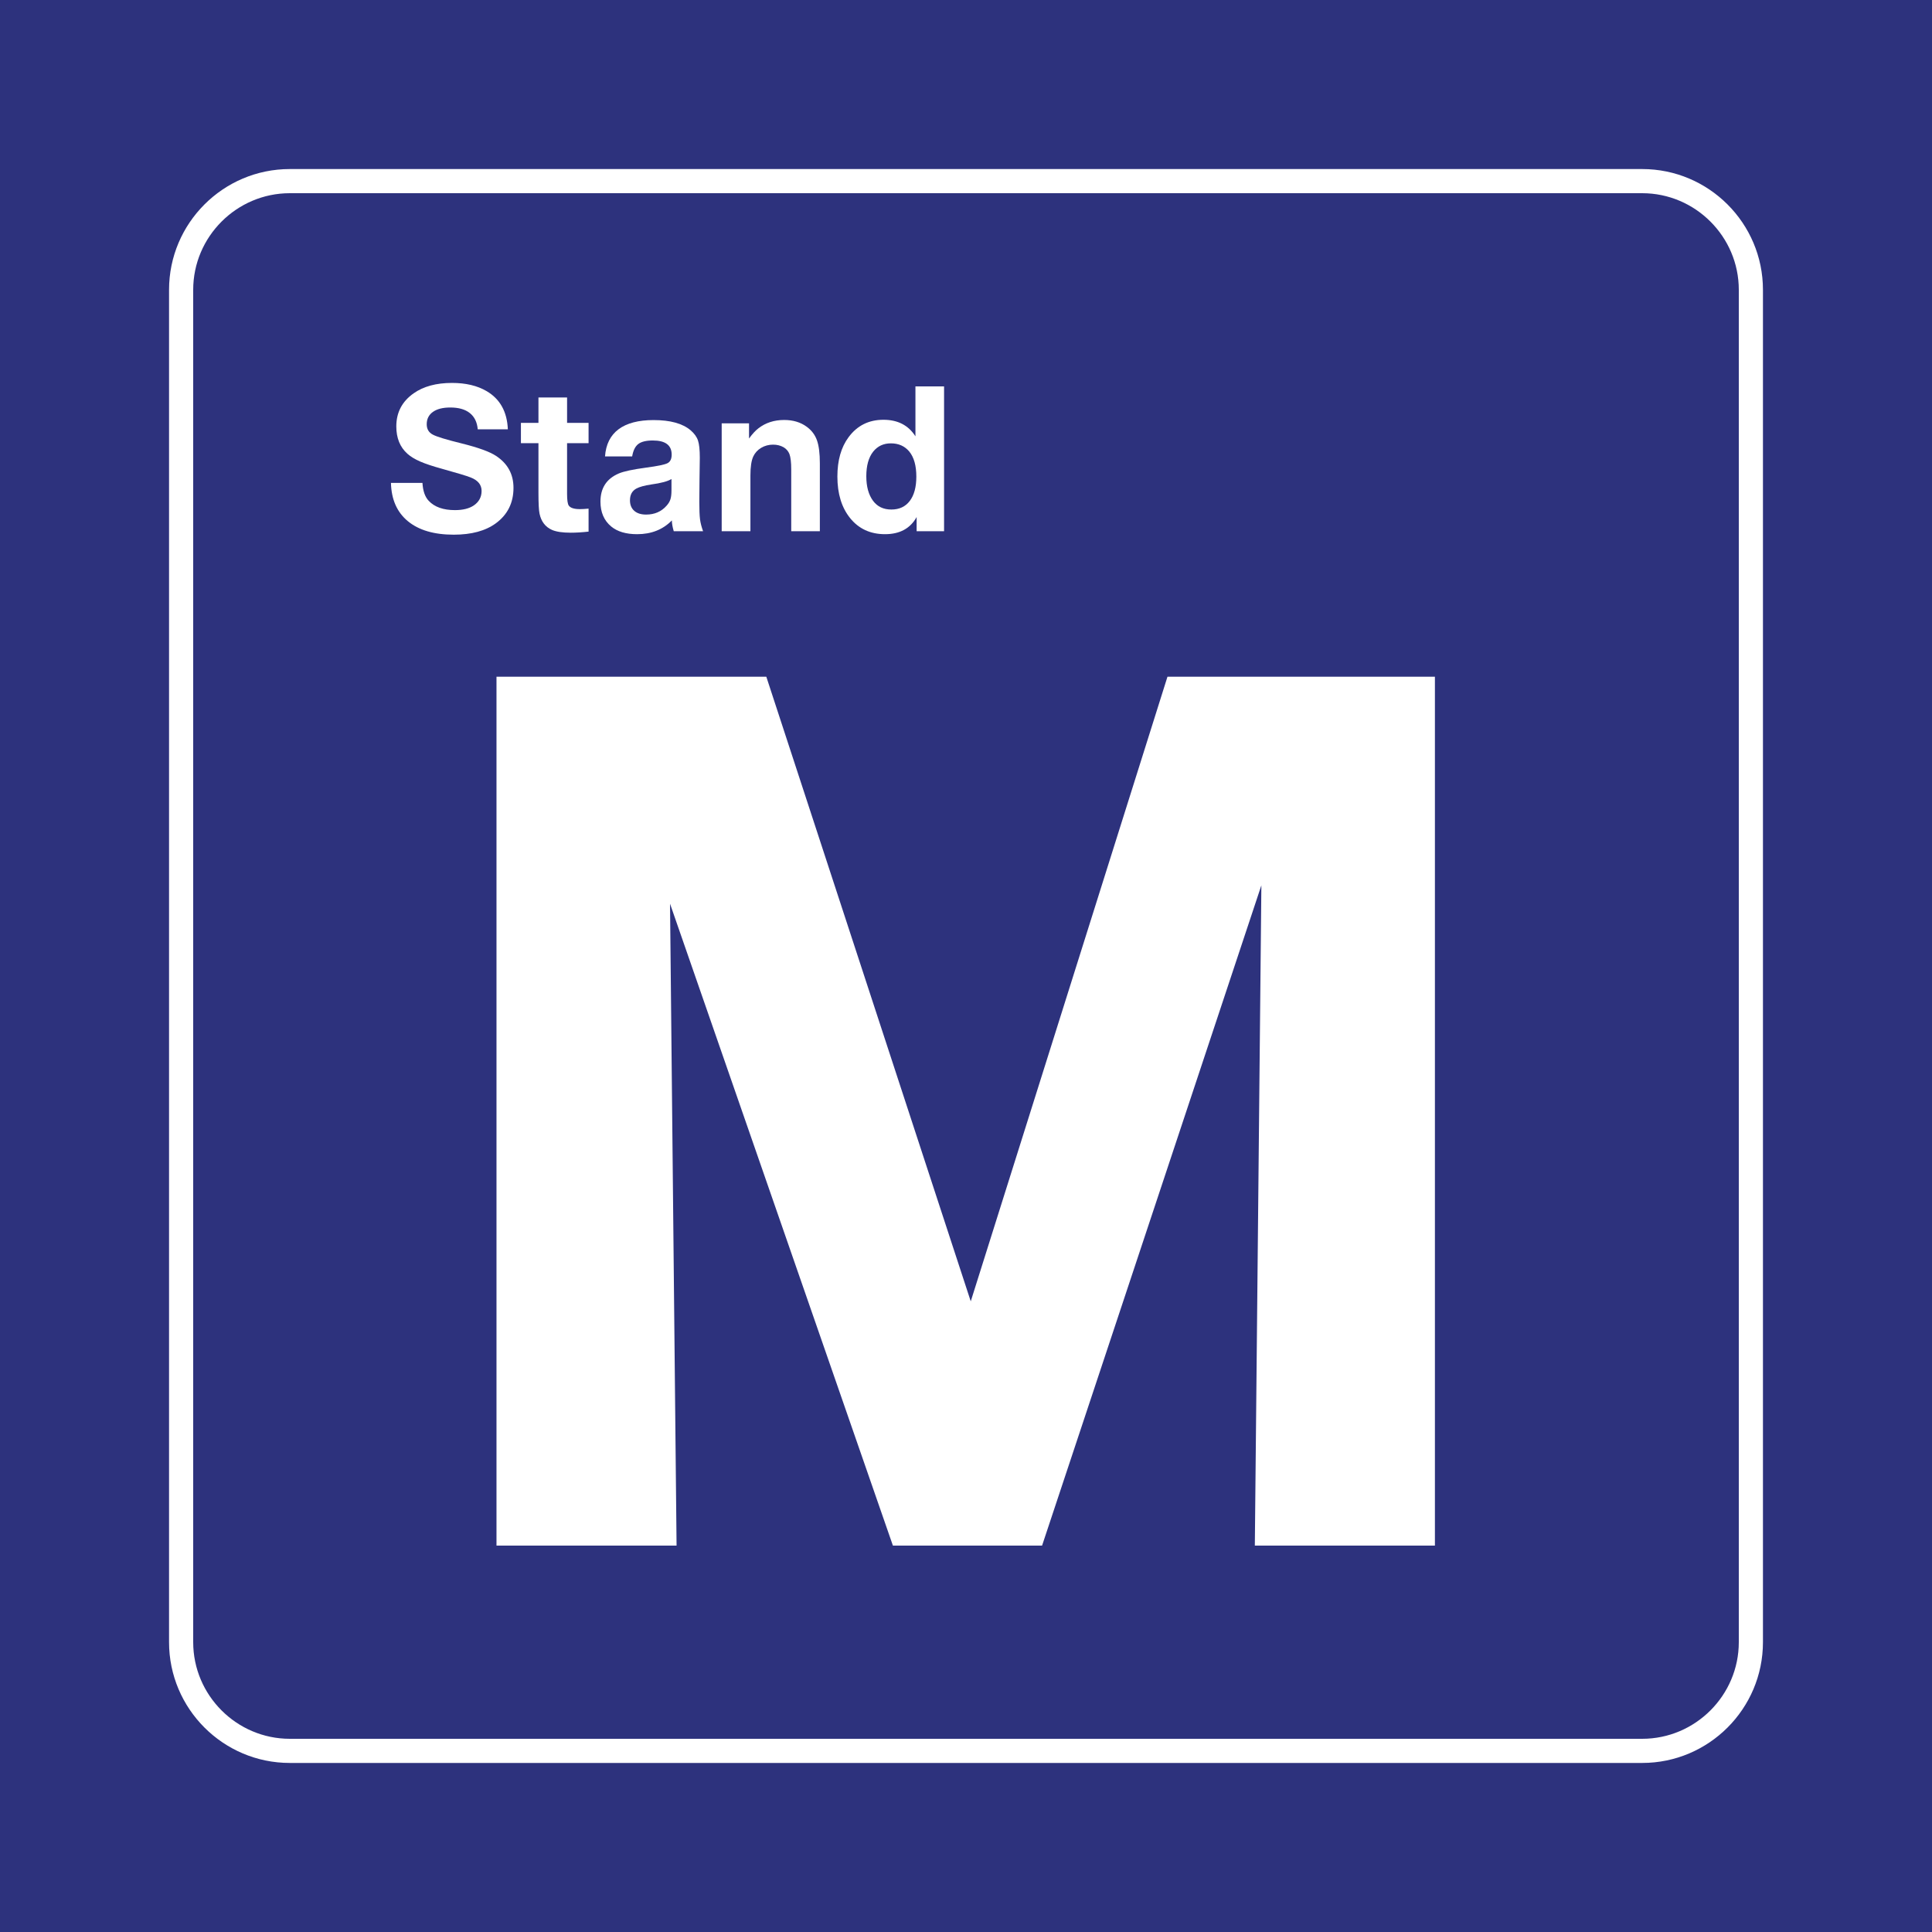
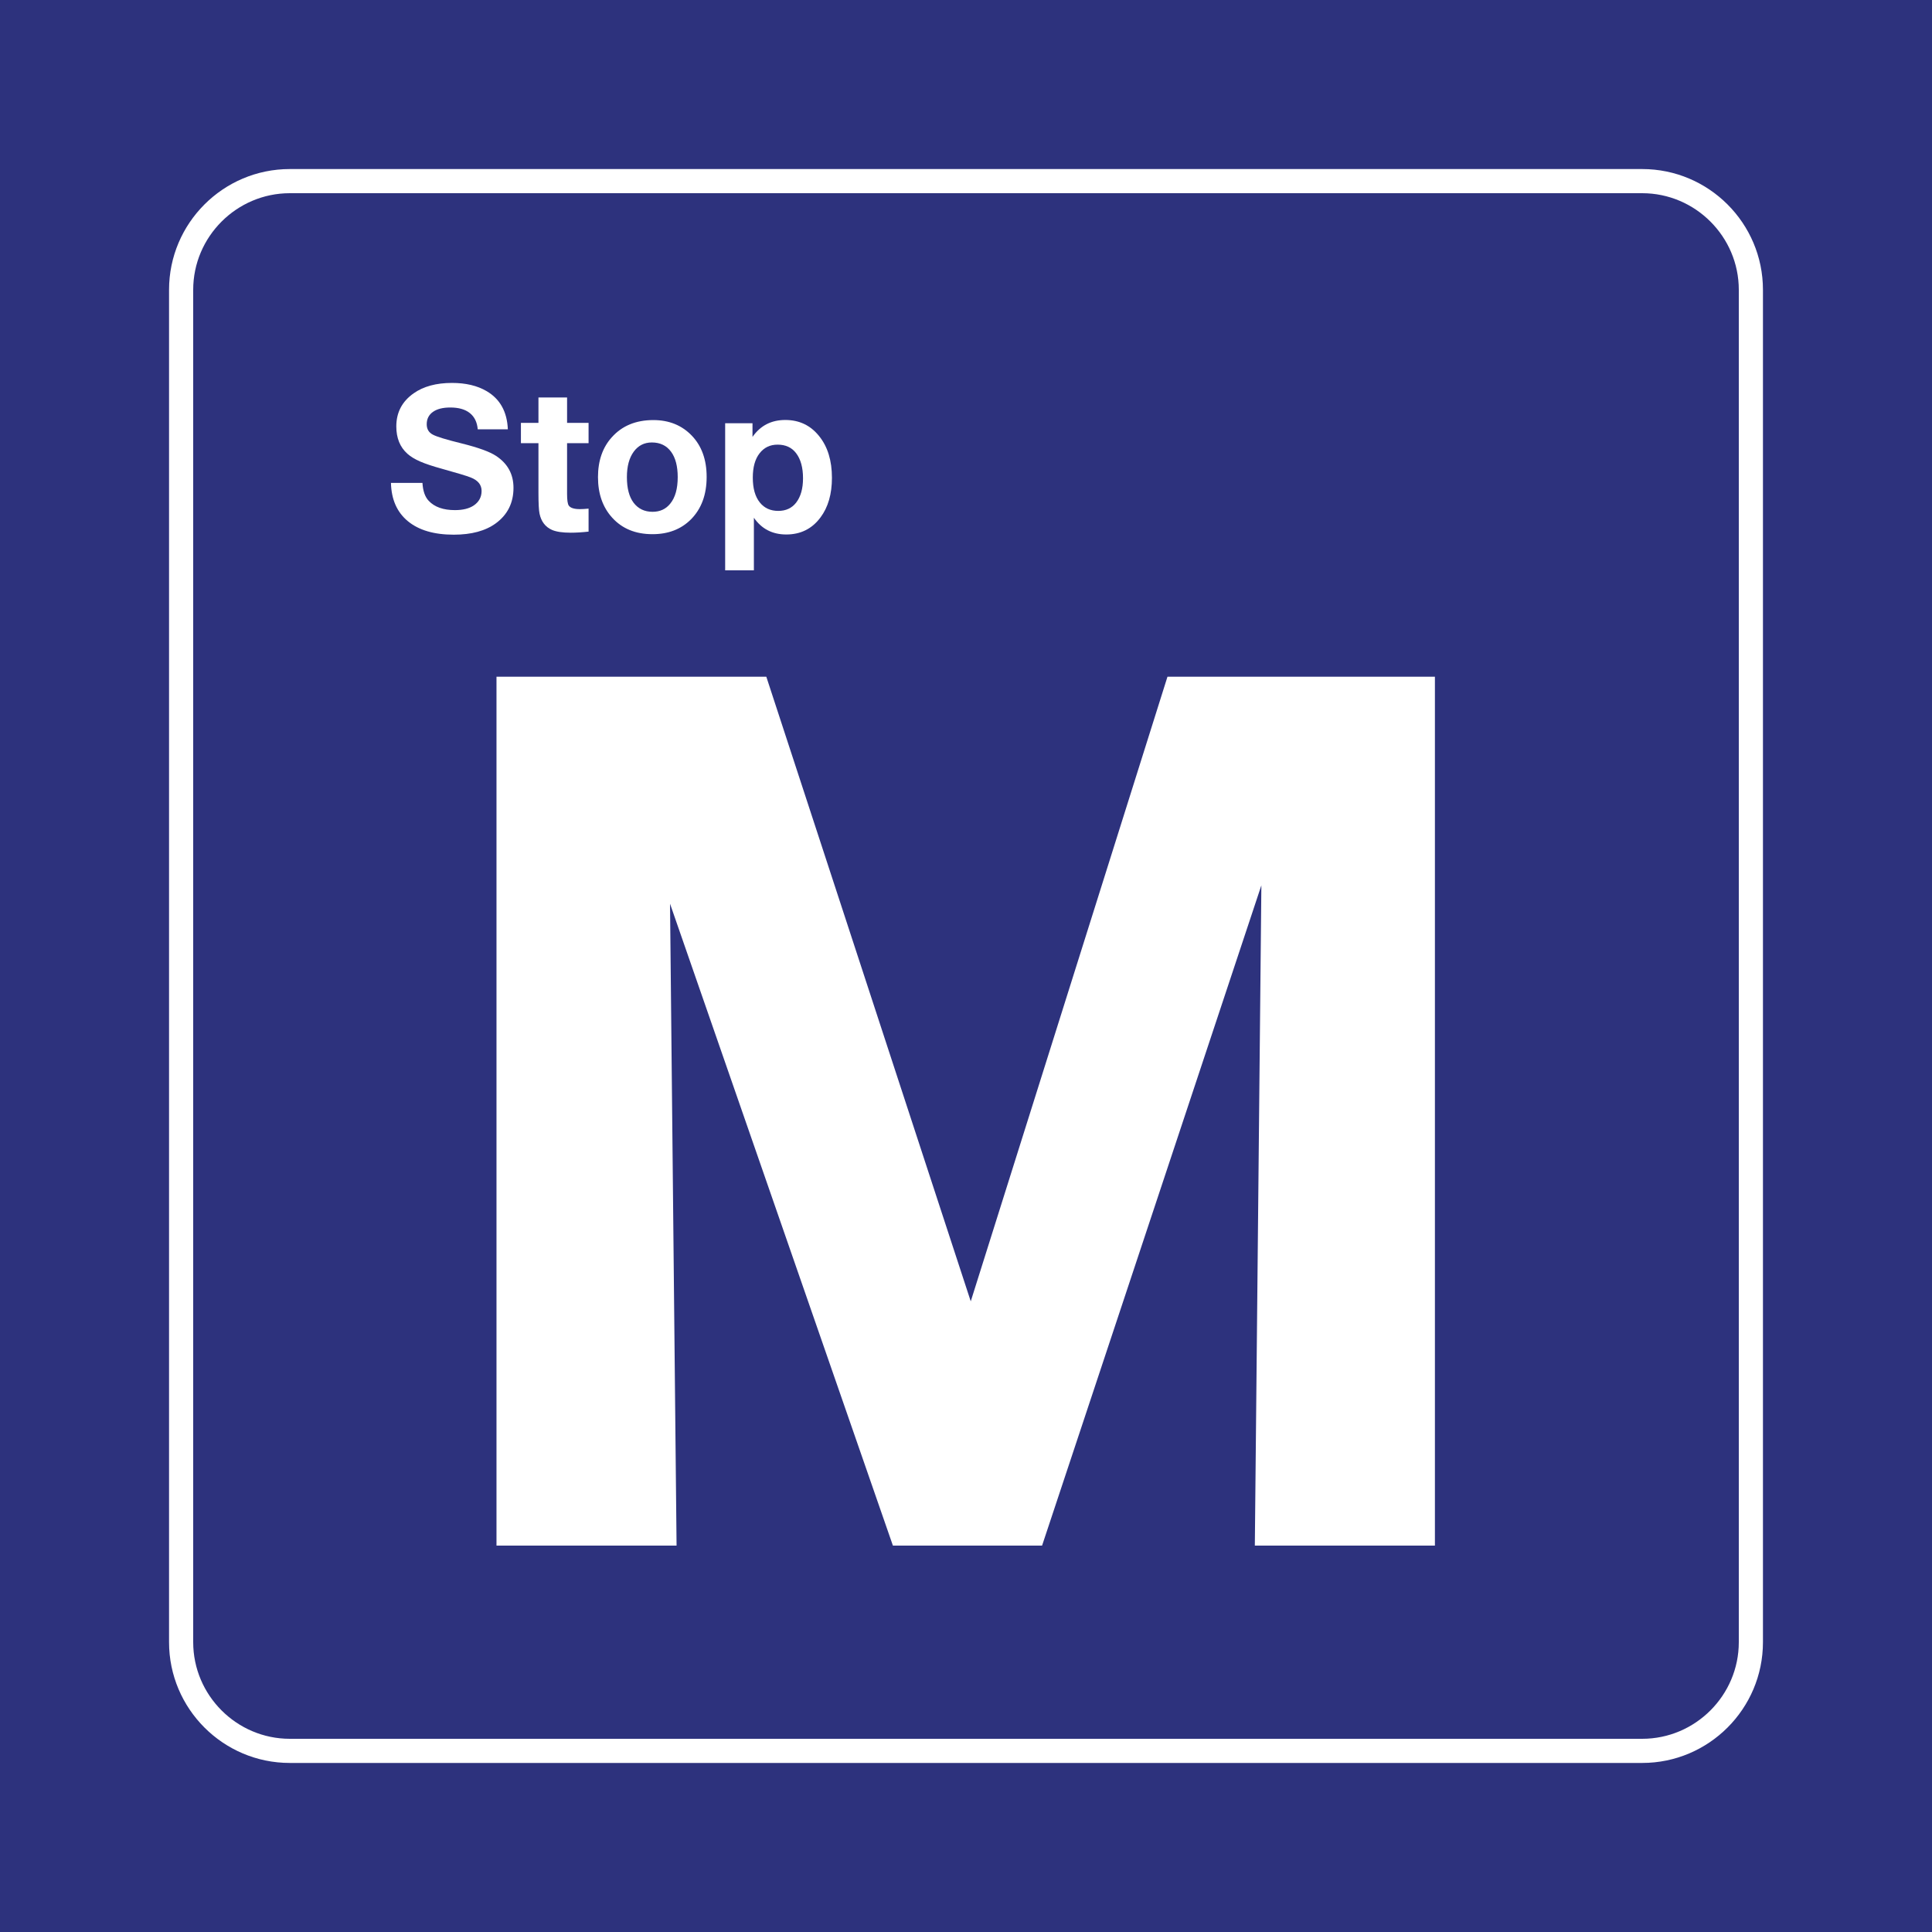
- <svg xmlns="http://www.w3.org/2000/svg" version="1.0" id="Ebene_1" x="0px" y="0px" viewBox="0 0 400 400" enable-background="new 0 0 400 400" xml:space="preserve">
+ <svg xmlns="http://www.w3.org/2000/svg" version="1.0" x="0px" y="0px" viewBox="0 0 400 400" enable-background="new 0 0 400 400" xml:space="preserve">
  <rect id="background-blue" fill="#2D327D" width="400" height="400" />
-   <g id="content_1_">
+   <g id="content">
    <path id="frameWhite" fill="#FFFFFF" d="M340,40c11,0,20,9,20,20v280c0,11-9,20-20,20H60c-11,0-20-9-20-20V60c0-11,9-20,20-20H340    M340,35H60c-13.785,0-25,11.215-25,25v280c0,13.785,11.215,25,25,25h280c13.785,0,25-11.215,25-25V60   C365,46.215,353.785,35,340,35L340,35z" />
    <g>
      <path fill="#FFFFFF" d="M297.084,140.106V320H259.8l1.354-136.706L215.75,320h-30.884l-46.143-132.891L140.076,320h-37.283    V140.106h55.863l42.328,129.322l40.729-129.322H297.084z" />
    </g>
    <g>
      <path fill="#FFFFFF" d="M105.143,88.88h-6.234c-0.123-1.463-0.667-2.581-1.63-3.353s-2.314-1.159-4.05-1.159    c-1.545,0-2.745,0.304-3.599,0.913s-1.282,1.459-1.282,2.553c0,0.984,0.41,1.695,1.23,2.133c0.793,0.438,2.803,1.053,6.029,1.846    c3.404,0.848,5.763,1.702,7.075,2.563c2.42,1.586,3.63,3.794,3.63,6.624c0,3.104-1.217,5.551-3.65,7.342    c-2.146,1.572-5.052,2.358-8.716,2.358c-4.074,0-7.239-0.93-9.495-2.789s-3.425-4.505-3.507-7.937h6.521    c0.096,1.668,0.526,2.905,1.292,3.712c1.203,1.285,3.015,1.928,5.435,1.928c1.641,0,2.939-0.321,3.896-0.964    c1.08-0.738,1.62-1.743,1.62-3.015s-0.759-2.201-2.276-2.789c-0.834-0.328-2.803-0.923-5.906-1.784    c-1.941-0.533-3.459-1.039-4.553-1.518s-1.969-1.012-2.625-1.6c-1.531-1.367-2.297-3.254-2.297-5.66    c0-2.885,1.196-5.168,3.589-6.85c2.037-1.436,4.683-2.153,7.937-2.153c2.857,0,5.25,0.567,7.178,1.702    C103.529,82.611,104.992,85.243,105.143,88.88z" />
      <path fill="#FFFFFF" d="M121.857,87.547v4.204h-4.45v10.521c0,1.258,0.116,2.058,0.349,2.399c0.342,0.492,1.107,0.738,2.297,0.738    c0.465,0,1.066-0.034,1.805-0.103v4.758c-1.34,0.15-2.57,0.226-3.691,0.226c-1.695,0-2.987-0.191-3.876-0.574    c-1.381-0.615-2.242-1.736-2.584-3.363c-0.15-0.697-0.226-2.14-0.226-4.327V91.751h-3.63v-4.204h3.63v-5.25h5.927v5.25H121.857z" />
-       <path fill="#FFFFFF" d="M145.564,109.982h-6.07c-0.26-0.875-0.39-1.62-0.39-2.235c-1.859,1.9-4.259,2.851-7.198,2.851    c-2.297,0-4.088-0.533-5.373-1.6c-1.477-1.23-2.215-2.946-2.215-5.147c0-2.803,1.265-4.744,3.794-5.824    c1.025-0.438,2.912-0.841,5.66-1.21c2.365-0.314,3.838-0.619,4.419-0.913s0.872-0.885,0.872-1.774    c0-1.955-1.299-2.933-3.896-2.933c-1.381,0-2.389,0.246-3.025,0.738s-1.056,1.347-1.261,2.563h-5.619    c0.178-2.488,1.114-4.365,2.81-5.629s4.108-1.897,7.239-1.897c3.459,0,6.016,0.704,7.67,2.112c0.766,0.656,1.275,1.36,1.528,2.112    c0.253,0.752,0.379,1.941,0.379,3.568c0,0.342-0.021,1.846-0.062,4.512c-0.027,2.693-0.041,4.238-0.041,4.635    c0,1.627,0.048,2.82,0.144,3.579S145.236,109.08,145.564,109.982z M139.022,99.175c-0.766,0.479-2.16,0.854-4.184,1.128    c-1.422,0.219-2.447,0.499-3.076,0.841c-0.889,0.479-1.333,1.292-1.333,2.44c0,0.93,0.294,1.654,0.882,2.174    s1.408,0.779,2.461,0.779c1.75,0,3.165-0.615,4.245-1.846c0.383-0.424,0.646-0.865,0.79-1.323s0.215-1.063,0.215-1.815V99.175z" />
-       <path fill="#FFFFFF" d="M155.079,87.649v3.138c0.697-0.957,1.347-1.661,1.948-2.112c1.477-1.148,3.254-1.723,5.332-1.723    c1.832,0,3.384,0.465,4.655,1.395c1.012,0.738,1.719,1.671,2.123,2.799s0.605,2.717,0.605,4.768v14.068h-5.927V97.165    c0-1.436-0.123-2.488-0.369-3.158c-0.232-0.588-0.629-1.053-1.189-1.395c-0.643-0.369-1.374-0.554-2.194-0.554    c-0.902,0-1.723,0.219-2.461,0.656s-1.285,1.032-1.641,1.784c-0.396,0.848-0.595,2.167-0.595,3.958v11.525h-5.947V87.649H155.079z    " />
-       <path fill="#FFFFFF" d="M195.459,80v29.982h-5.681v-2.933c-1.312,2.365-3.493,3.548-6.542,3.548c-3.035,0-5.448-1.114-7.239-3.343    c-1.75-2.174-2.625-5.038-2.625-8.593c0-3.35,0.772-6.063,2.317-8.142c1.777-2.406,4.184-3.609,7.219-3.609    c2.967,0,5.175,1.142,6.624,3.425V80H195.459z M184.446,91.792c-1.531,0-2.755,0.574-3.671,1.723    c-0.943,1.203-1.415,2.898-1.415,5.086c0,2.133,0.465,3.828,1.395,5.086c0.889,1.203,2.153,1.805,3.794,1.805    s2.912-0.595,3.814-1.784s1.354-2.864,1.354-5.024c0-2.256-0.479-3.979-1.436-5.168C187.338,92.366,186.06,91.792,184.446,91.792z    " />
+       <path fill="#FFFFFF" d="M135.269,86.972c3.254,0,5.913,1.08,7.978,3.24c2.037,2.133,3.056,4.977,3.056,8.531    c0,3.678-1.087,6.61-3.261,8.798c-2.037,2.037-4.689,3.056-7.957,3.056c-3.486,0-6.262-1.135-8.326-3.404    c-1.969-2.16-2.953-4.963-2.953-8.408c0-3.391,0.957-6.146,2.871-8.265C128.795,88.155,131.659,86.972,135.269,86.972z     M134.961,91.607c-1.572,0-2.823,0.636-3.753,1.907c-0.943,1.285-1.415,3.042-1.415,5.271c0,2.311,0.465,4.081,1.395,5.312    c0.957,1.244,2.263,1.866,3.917,1.866c1.545,0,2.769-0.567,3.671-1.702c1.025-1.258,1.538-3.083,1.538-5.476    c0-2.242-0.451-3.985-1.354-5.229C138.017,92.257,136.684,91.607,134.961,91.607z" />
+       <path fill="#FFFFFF" d="M155.797,87.629v2.83c1.627-2.338,3.89-3.507,6.788-3.507c2.885,0,5.216,1.107,6.993,3.322    c1.777,2.188,2.666,5.072,2.666,8.654c0,3.35-0.786,6.077-2.358,8.183c-1.75,2.365-4.115,3.548-7.096,3.548    c-2.871,0-5.106-1.155-6.706-3.466v10.89h-5.947V87.629H155.797z M160.986,92.058c-1.559,0-2.803,0.602-3.732,1.805    c-0.93,1.189-1.395,2.864-1.395,5.024c0,2.229,0.485,3.944,1.456,5.147c0.93,1.162,2.201,1.743,3.814,1.743    c1.586,0,2.823-0.574,3.712-1.723c0.943-1.23,1.415-2.905,1.415-5.024c0-2.229-0.479-3.965-1.436-5.209    C163.932,92.646,162.654,92.058,160.986,92.058z" />
    </g>
  </g>
</svg>
